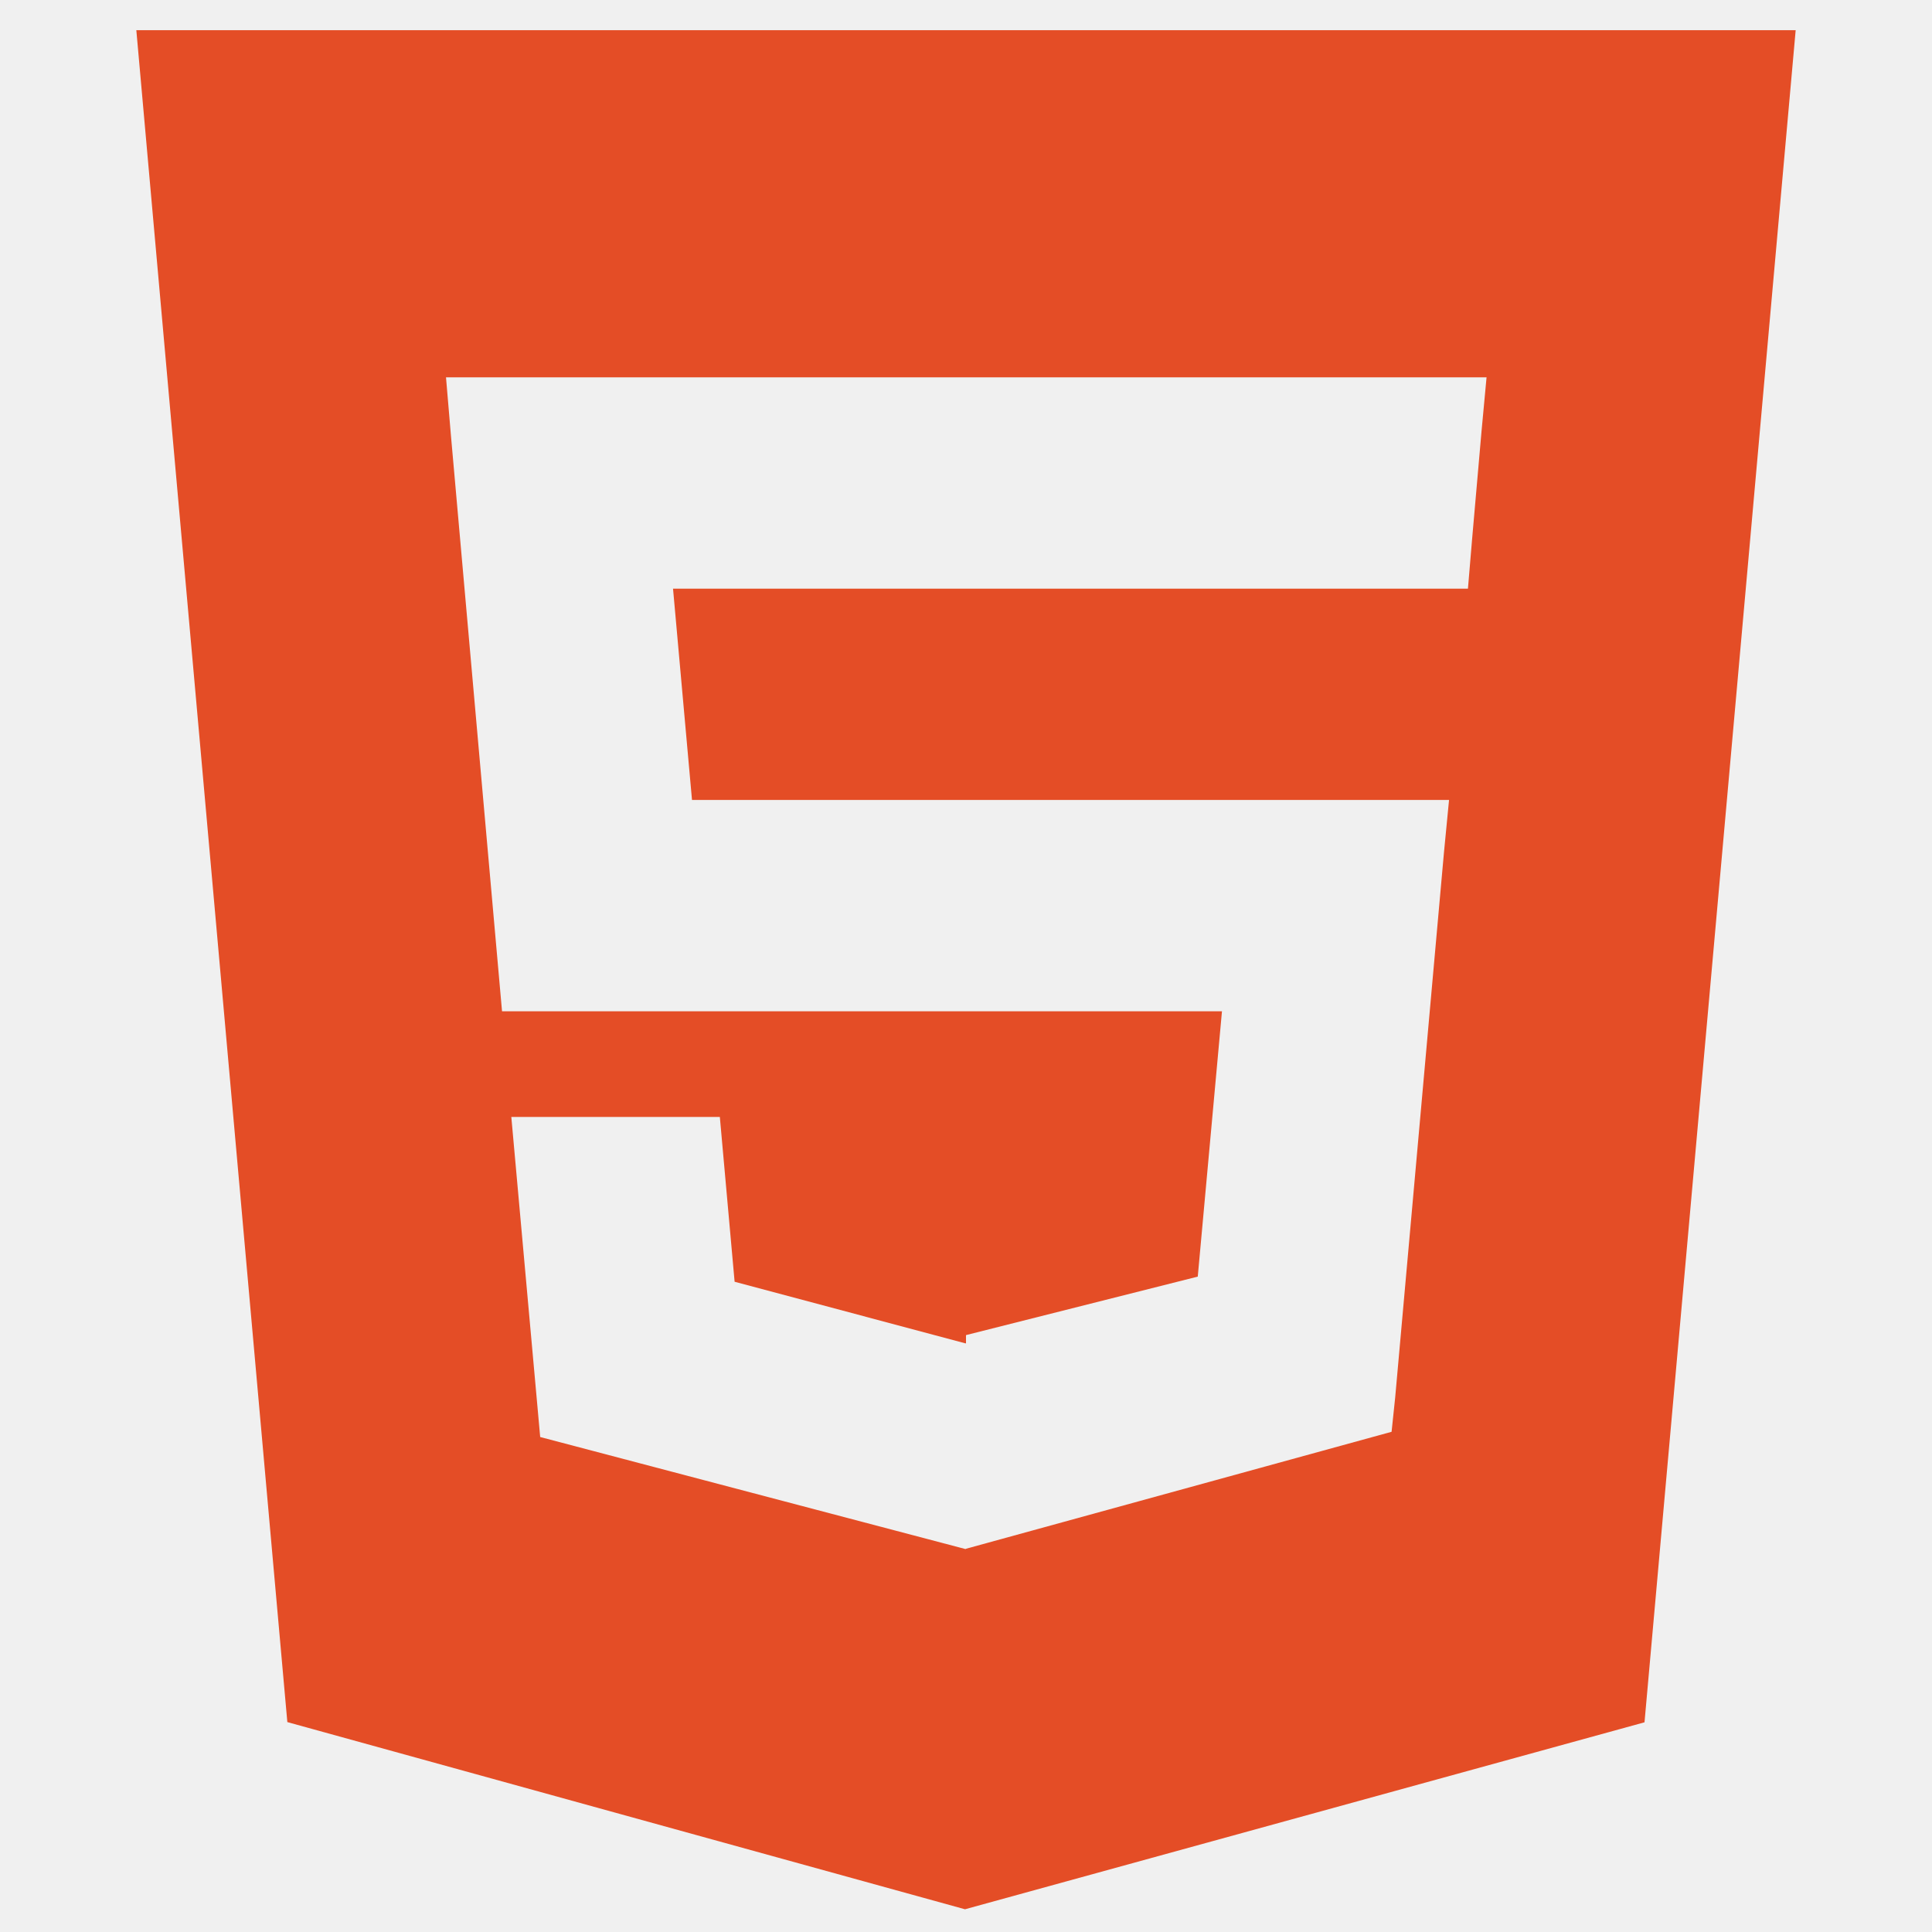
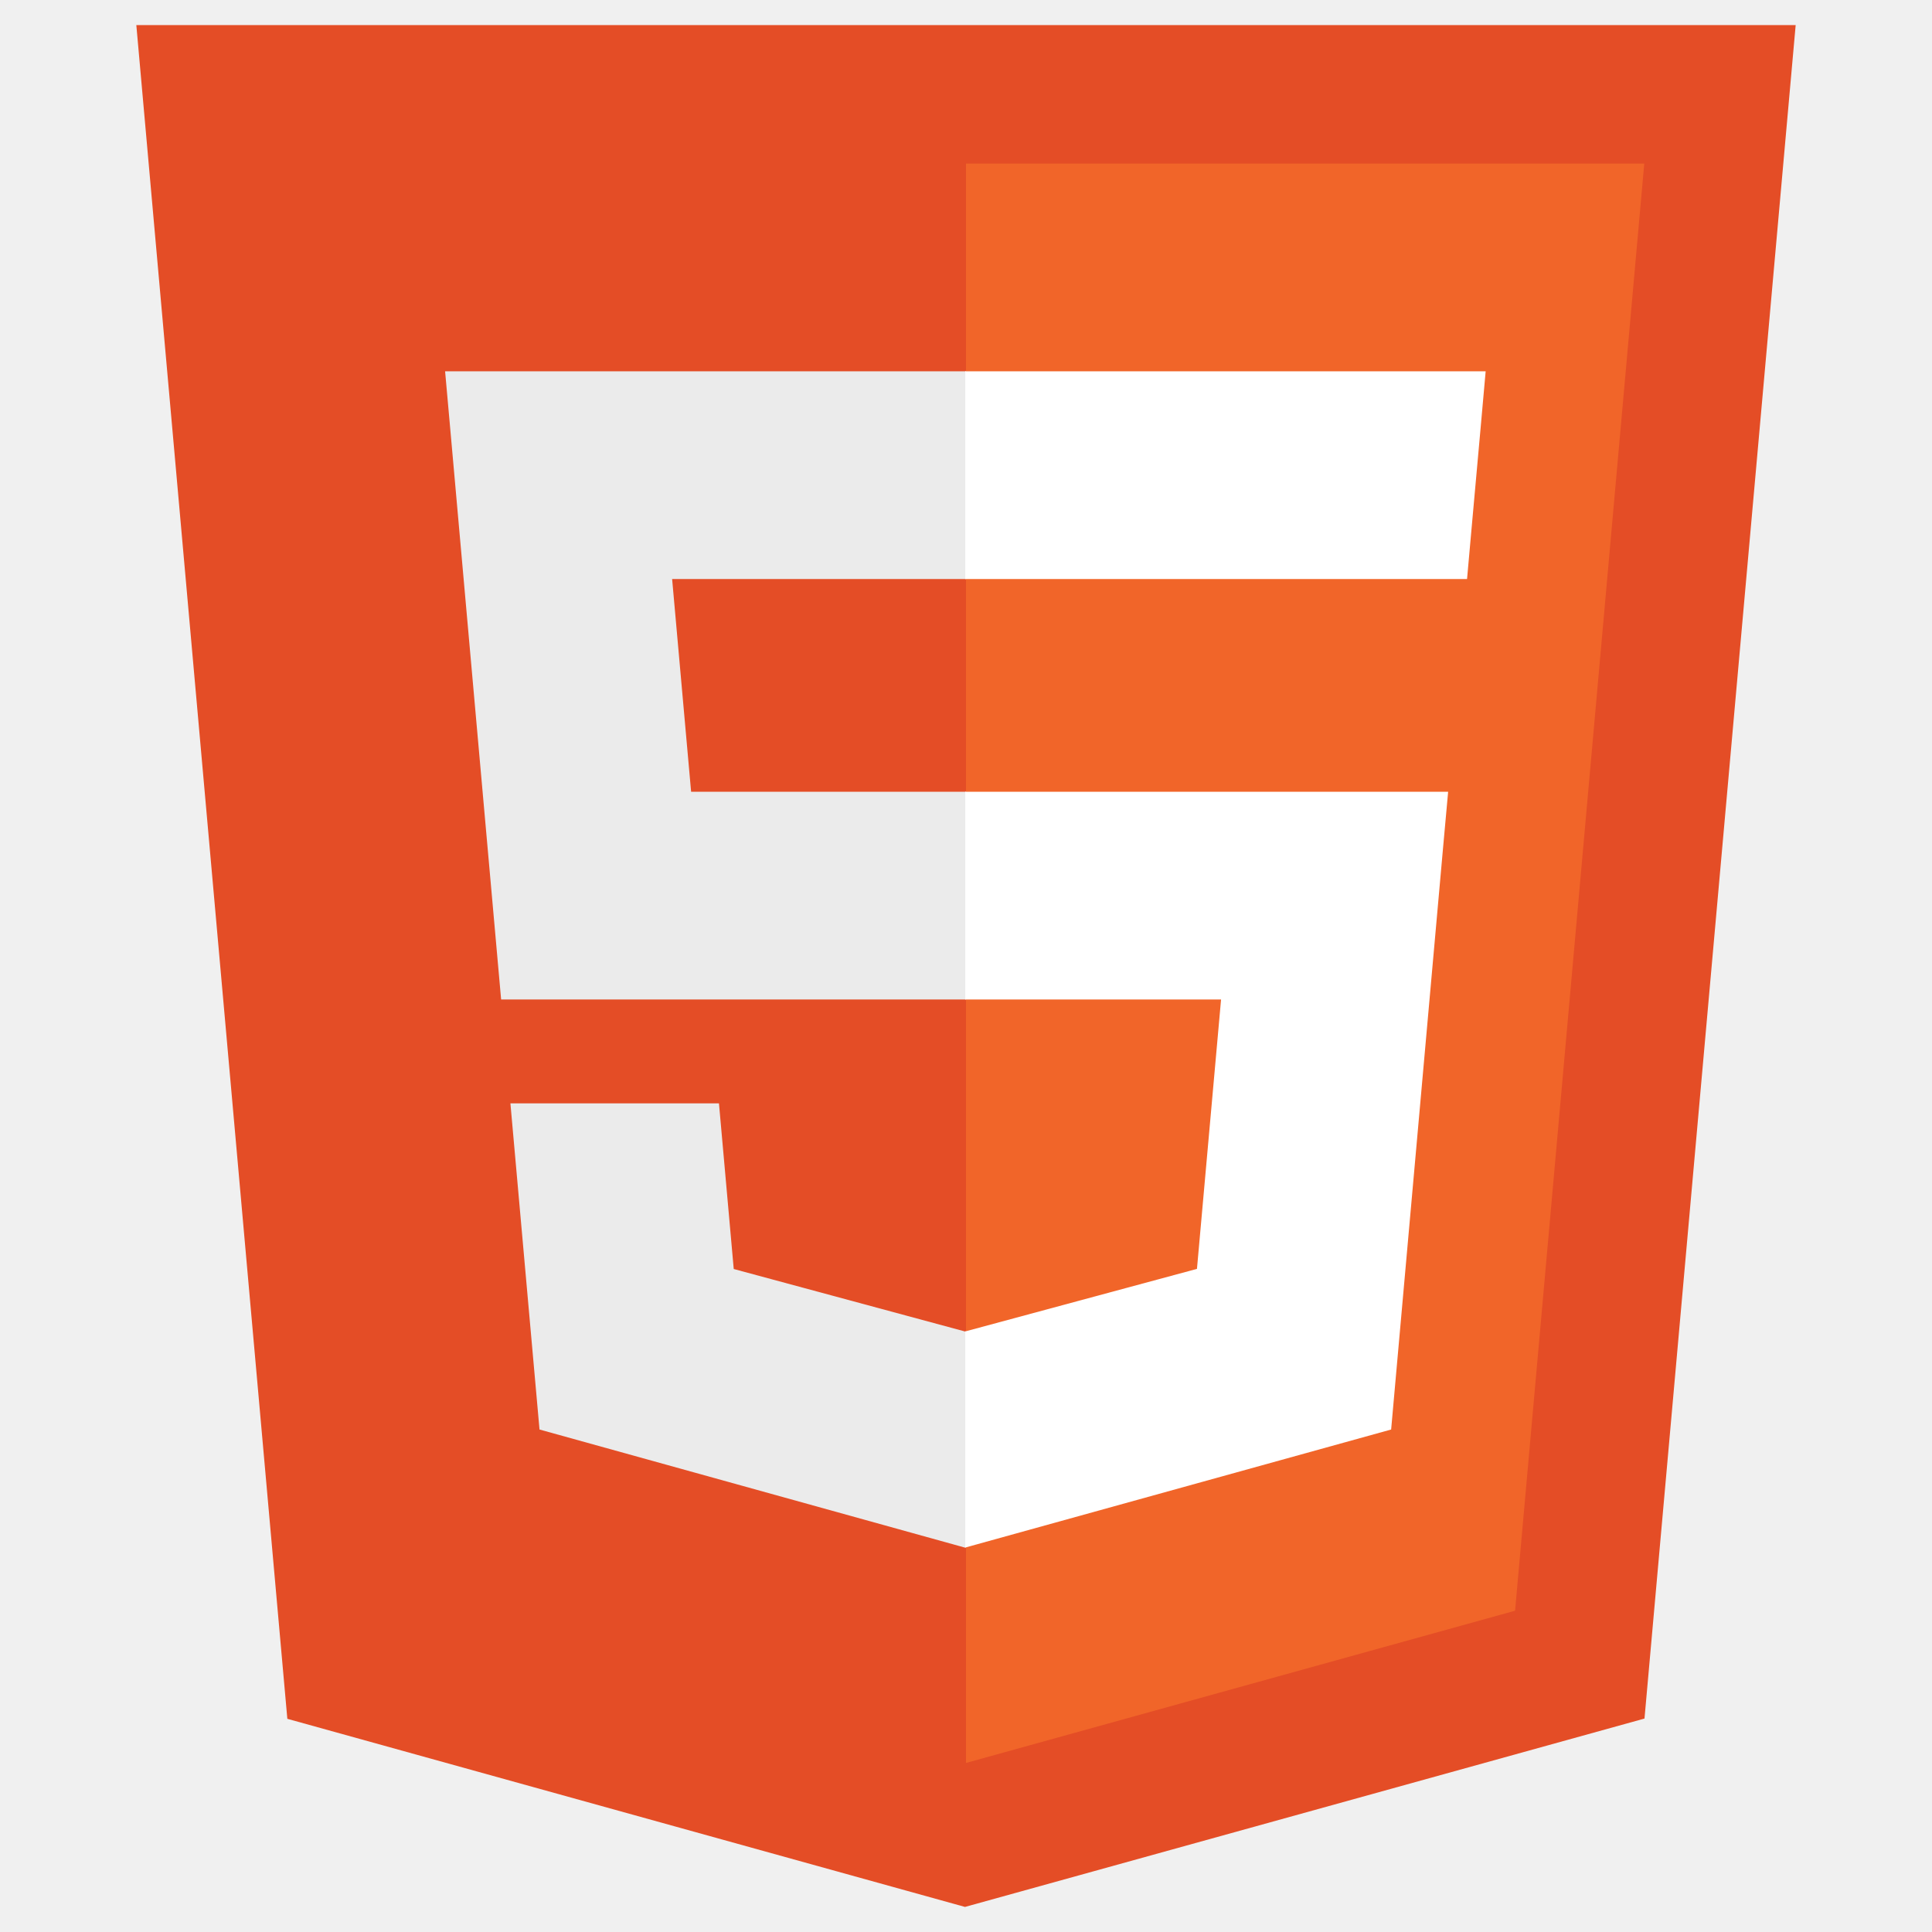
<svg xmlns="http://www.w3.org/2000/svg" viewBox="0 0 128 128">
-   <path fill="#E44D26" d="M9.032 2l10.005 112.093 44.896 12.401 45.02-12.387L118.968 2H9.032zm89.126 26.539l-.627 7.172L97.255 39H44.59l1.257 14h50.156l-.336 3.471-3.233 36.119-.238 2.27L64 102.609v.002l-.034.018-28.177-7.423L33.876 74h13.815l.979 10.919L63.957 89H64v-.546l15.355-3.875L80.959 67H33.261l-3.383-38.117L29.549 25h68.939l-.33 3.539z" />
+   <path fill="#E44D26" d="M19.037 113.876L9.032 1.661h109.936l-10.016 112.198-45.019 12.48z" />
+   <path fill="#F16529" d="M64 116.8l36.378-10.086 8.559-95.878H64z" />
+   <path fill="#EBEBEB" d="M64 52.455H45.788L44.53 38.361H64V24.599H29.489l.33 3.692 3.382 37.927H64zm0 35.743l-.061.017-15.327-4.14-.979-10.975H33.816l1.928 21.609 28.193 7.826.063-.017z" />
+   <path fill="#fff" d="M63.952 52.455v13.763h16.947l-1.597 17.849-15.35 4.143v14.319l28.215-7.82.207-2.325 3.234-36.233.335-3.696h-3.708zm0-27.856v13.762h33.244l.276-3.092.628-6.978.329-3.692z" />
</svg>
